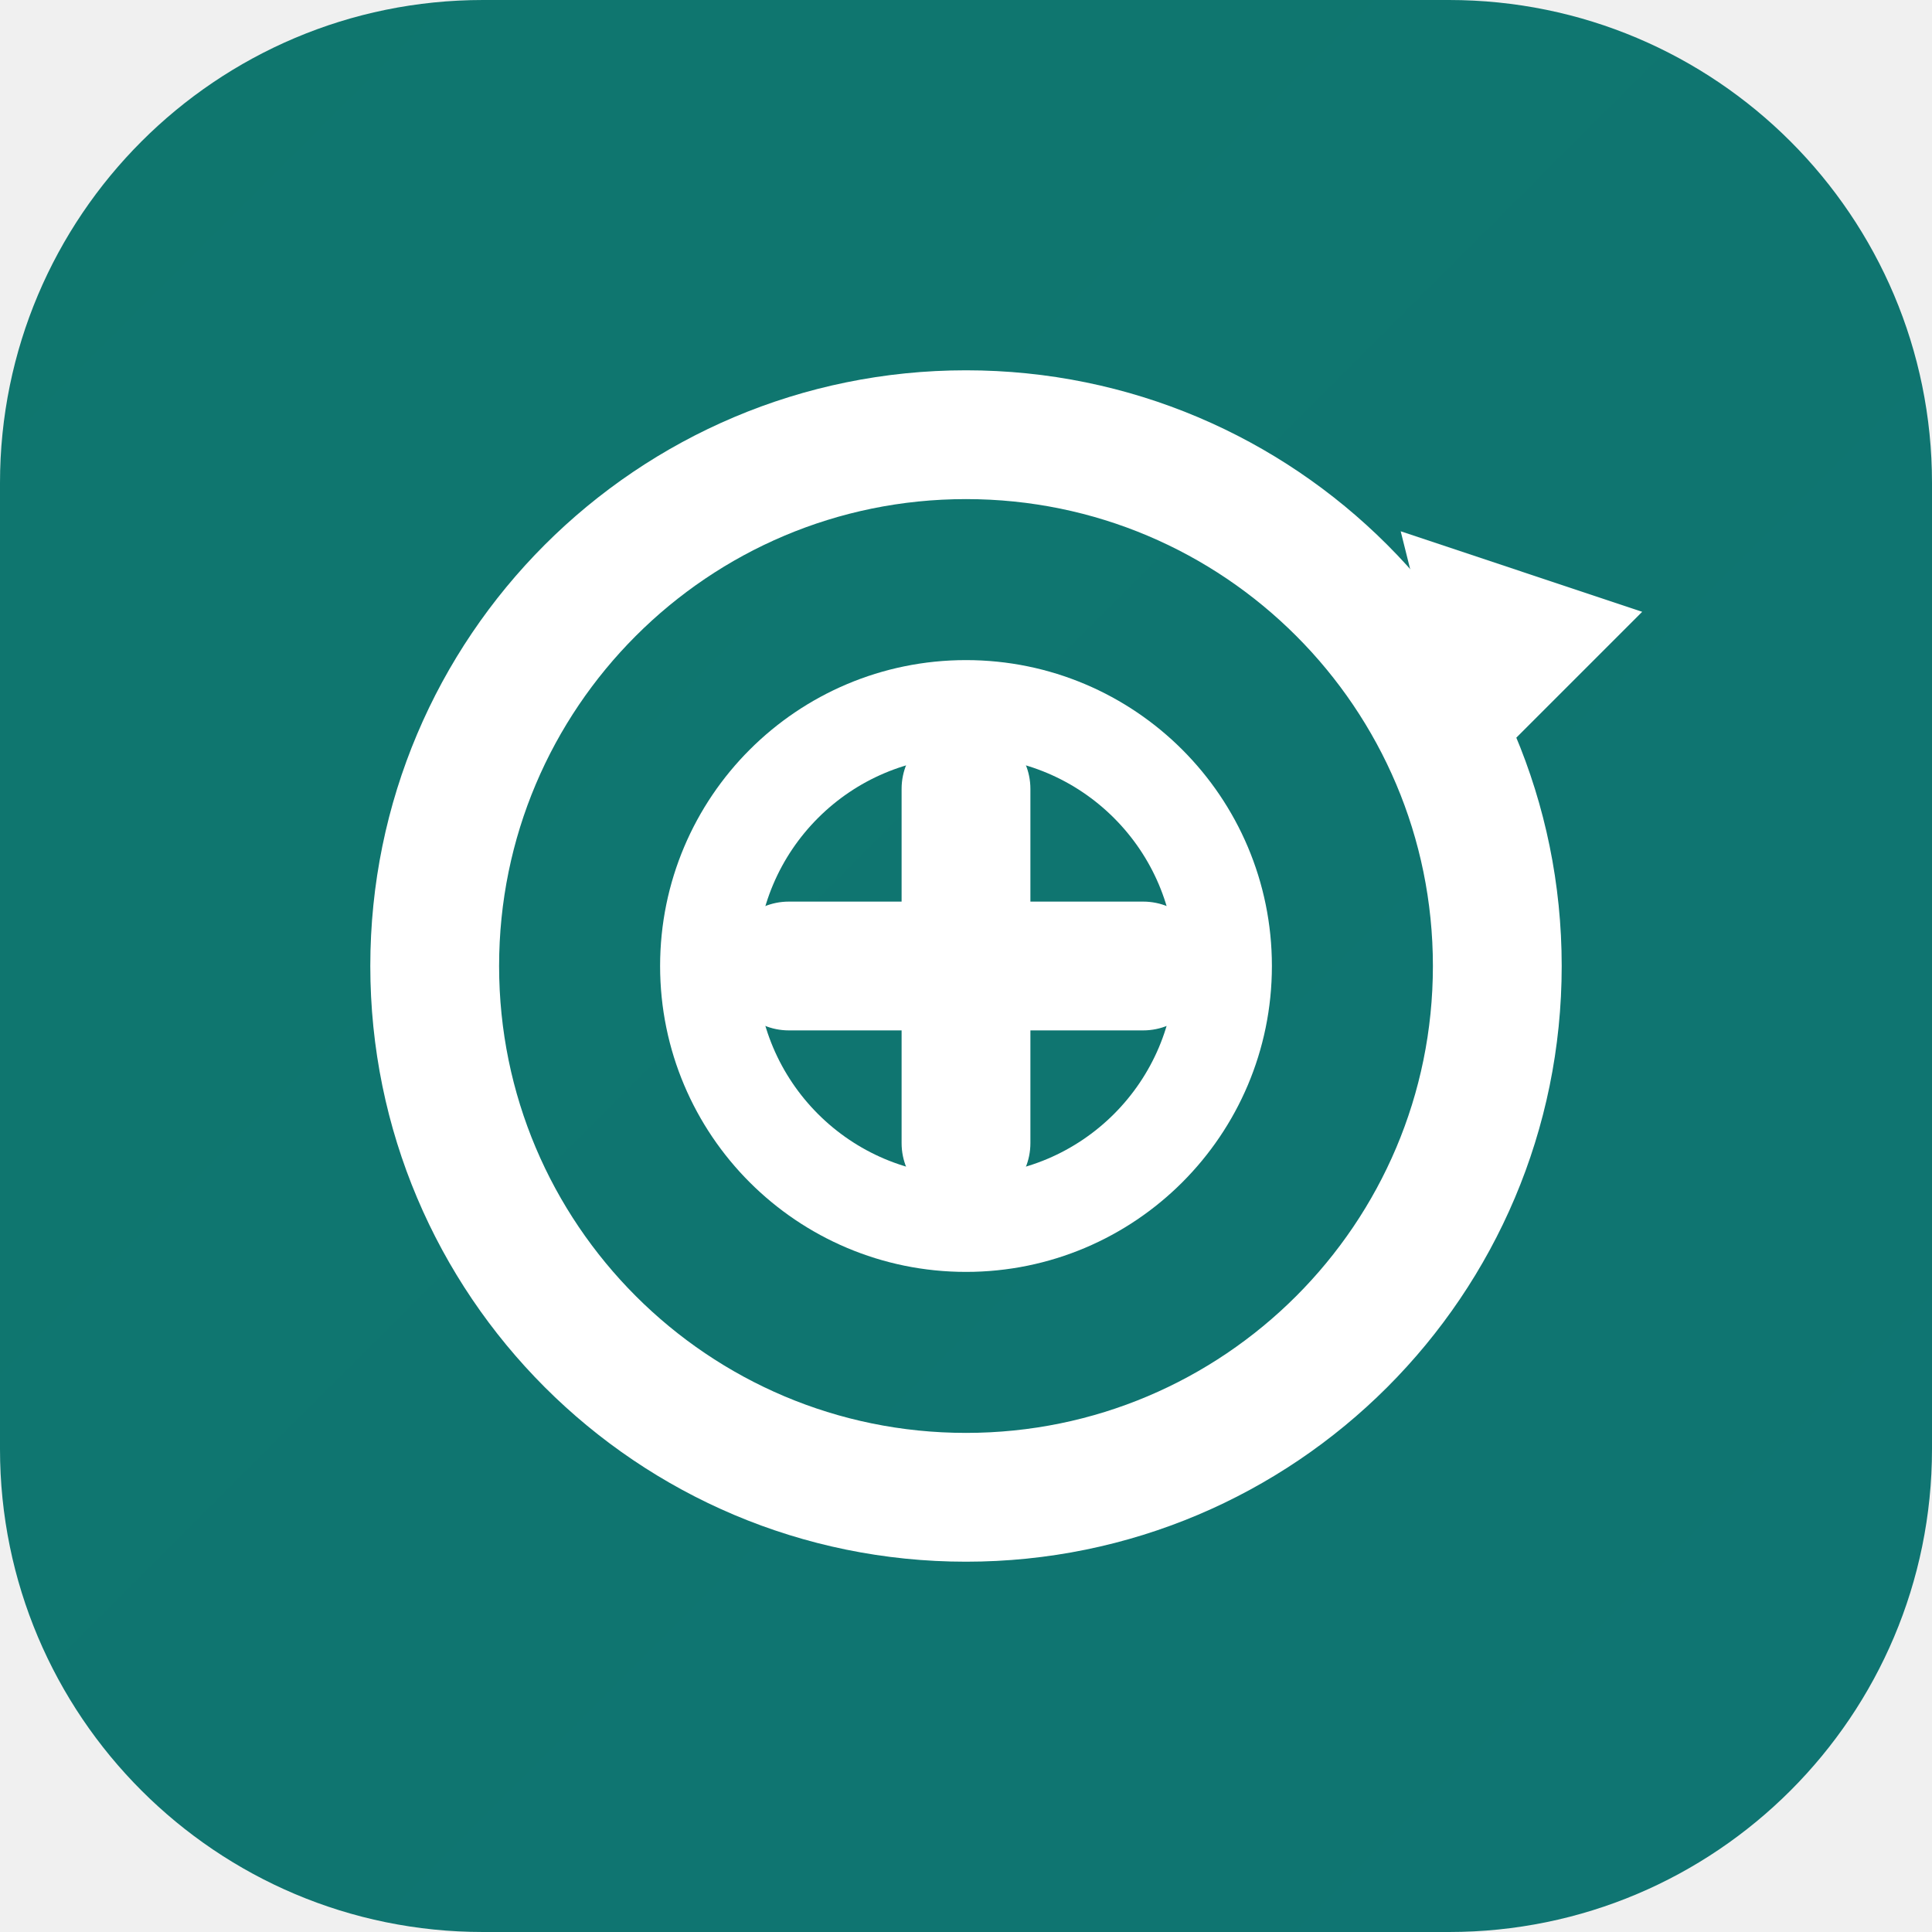
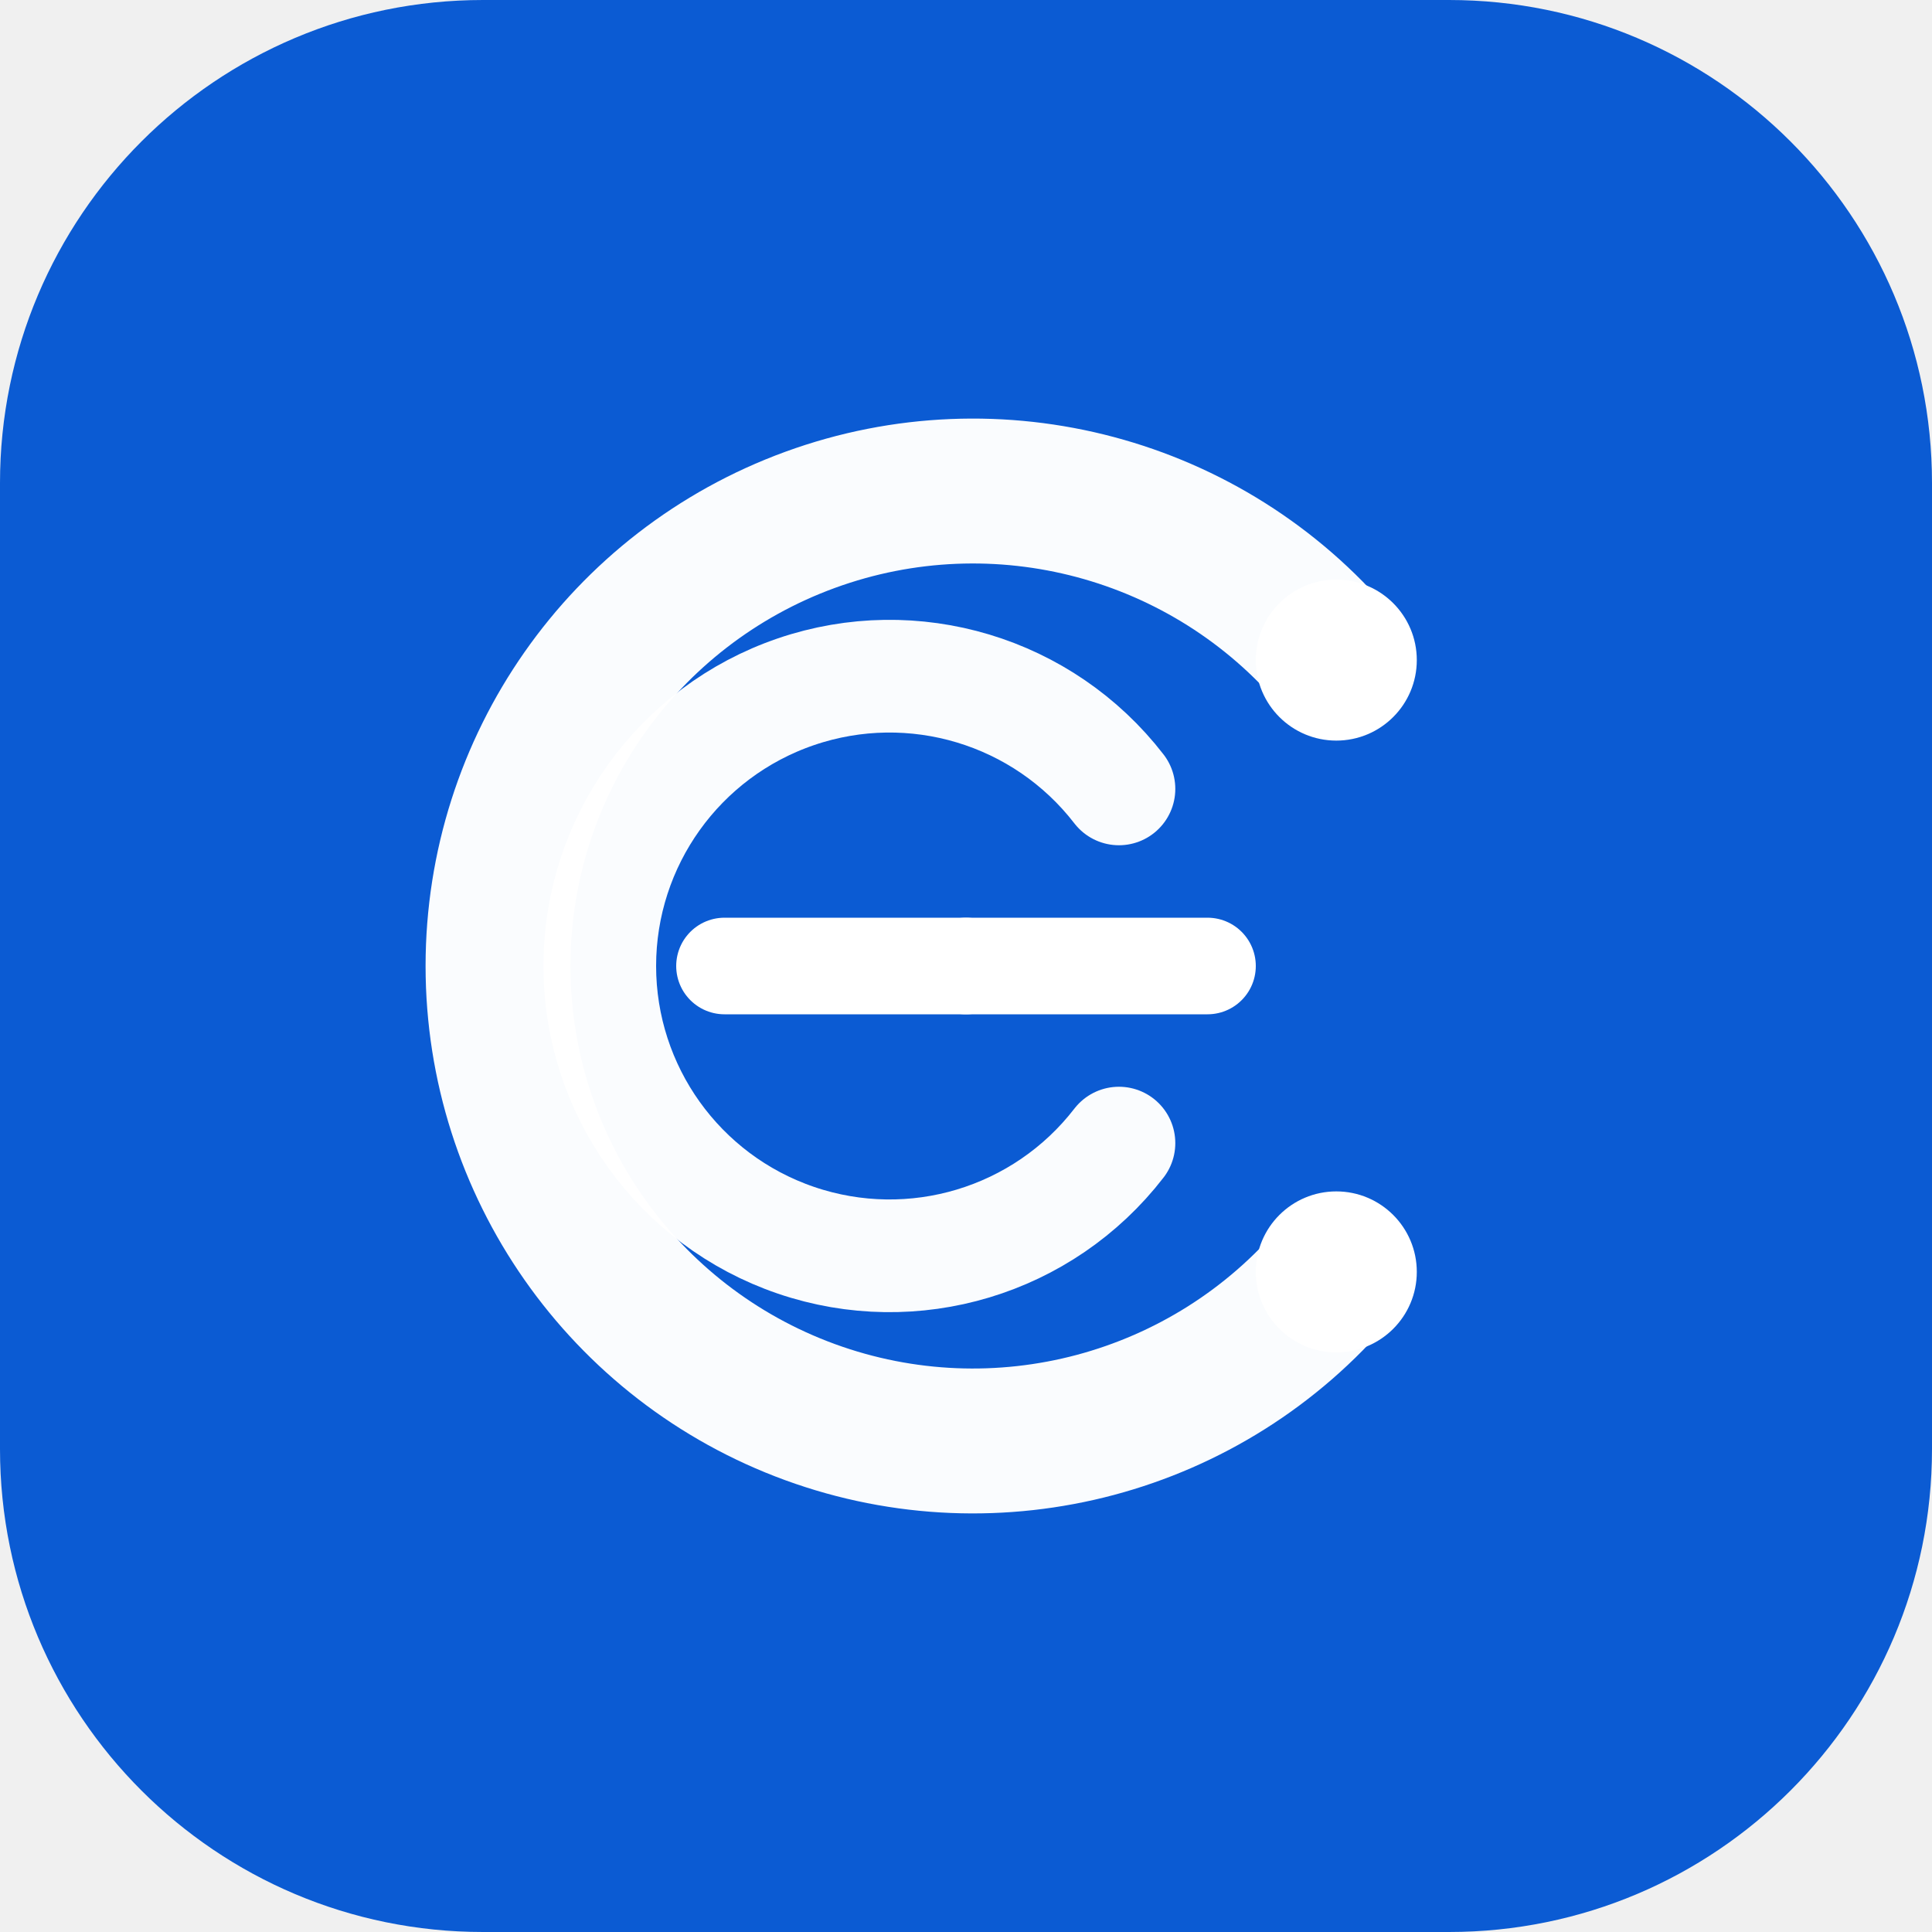
<svg xmlns="http://www.w3.org/2000/svg" width="64" height="64" viewBox="0 0 24 24" fill="none">
  <defs>
-     <linearGradient id="bg" x1="0" y1="0" x2="24" y2="24">
-       <stop offset="0" stop-color="#0f766e" />
-       <stop offset="1" stop-color="#0b5bd3" />
+     <linearGradient id="tile" x1="2" y1="2" x2="22" y2="22">
+       <stop offset="0" stop-color="#0b5bd3" />
+       <stop offset="1" stop-color="#22b8a8" />
+     </linearGradient>
+     <linearGradient id="ring" x1="6" y1="6" x2="18" y2="18">
+       <stop offset="0" stop-color="#ffffff" stop-opacity="0.98" />
+       <stop offset="1" stop-color="#e9f7ff" stop-opacity="0.92" />
    </linearGradient>
  </defs>
-   <rect width="24" height="24" rx="6" fill="url(#bg)" />
-   <circle cx="12" cy="12" r="6.6" stroke="#ffffff" stroke-width="1.6" />
-   <circle cx="12" cy="12" r="3.2" stroke="#ffffff" stroke-width="1.2" />
-   <rect x="11.2" y="9" width="1.6" height="6" rx="0.8" fill="#ffffff" />
-   <rect x="9" y="11.2" width="6" height="1.6" rx="0.8" fill="#ffffff" />
-   <polygon points="17.4,6.6 20.4,7.6 18.2,9.8" fill="#ffffff" />
+   <rect width="24" height="24" rx="6" fill="url(#tile)" />
+   <g fill="none" stroke="url(#ring)" stroke-linecap="round" stroke-linejoin="round">
+     <path d="M16.6 8.2A5.9 5.9 0 1 0 16.6 15.8" stroke-width="1.8" />
+     <path d="M13.9 9.8A3.6 3.6 0 1 0 13.9 14.2" stroke-width="1.4" />
+   </g>
+   <circle cx="16.6" cy="8.2" r="1" fill="#ffffff" />
+   <circle cx="16.6" cy="15.8" r="1" fill="#ffffff" />
+   <path d="M9 12h3" stroke="#ffffff" stroke-width="1.2" stroke-linecap="round" />
+   <path d="M12 12h3" stroke="#ffffff" stroke-width="1.2" stroke-linecap="round" />
</svg>
